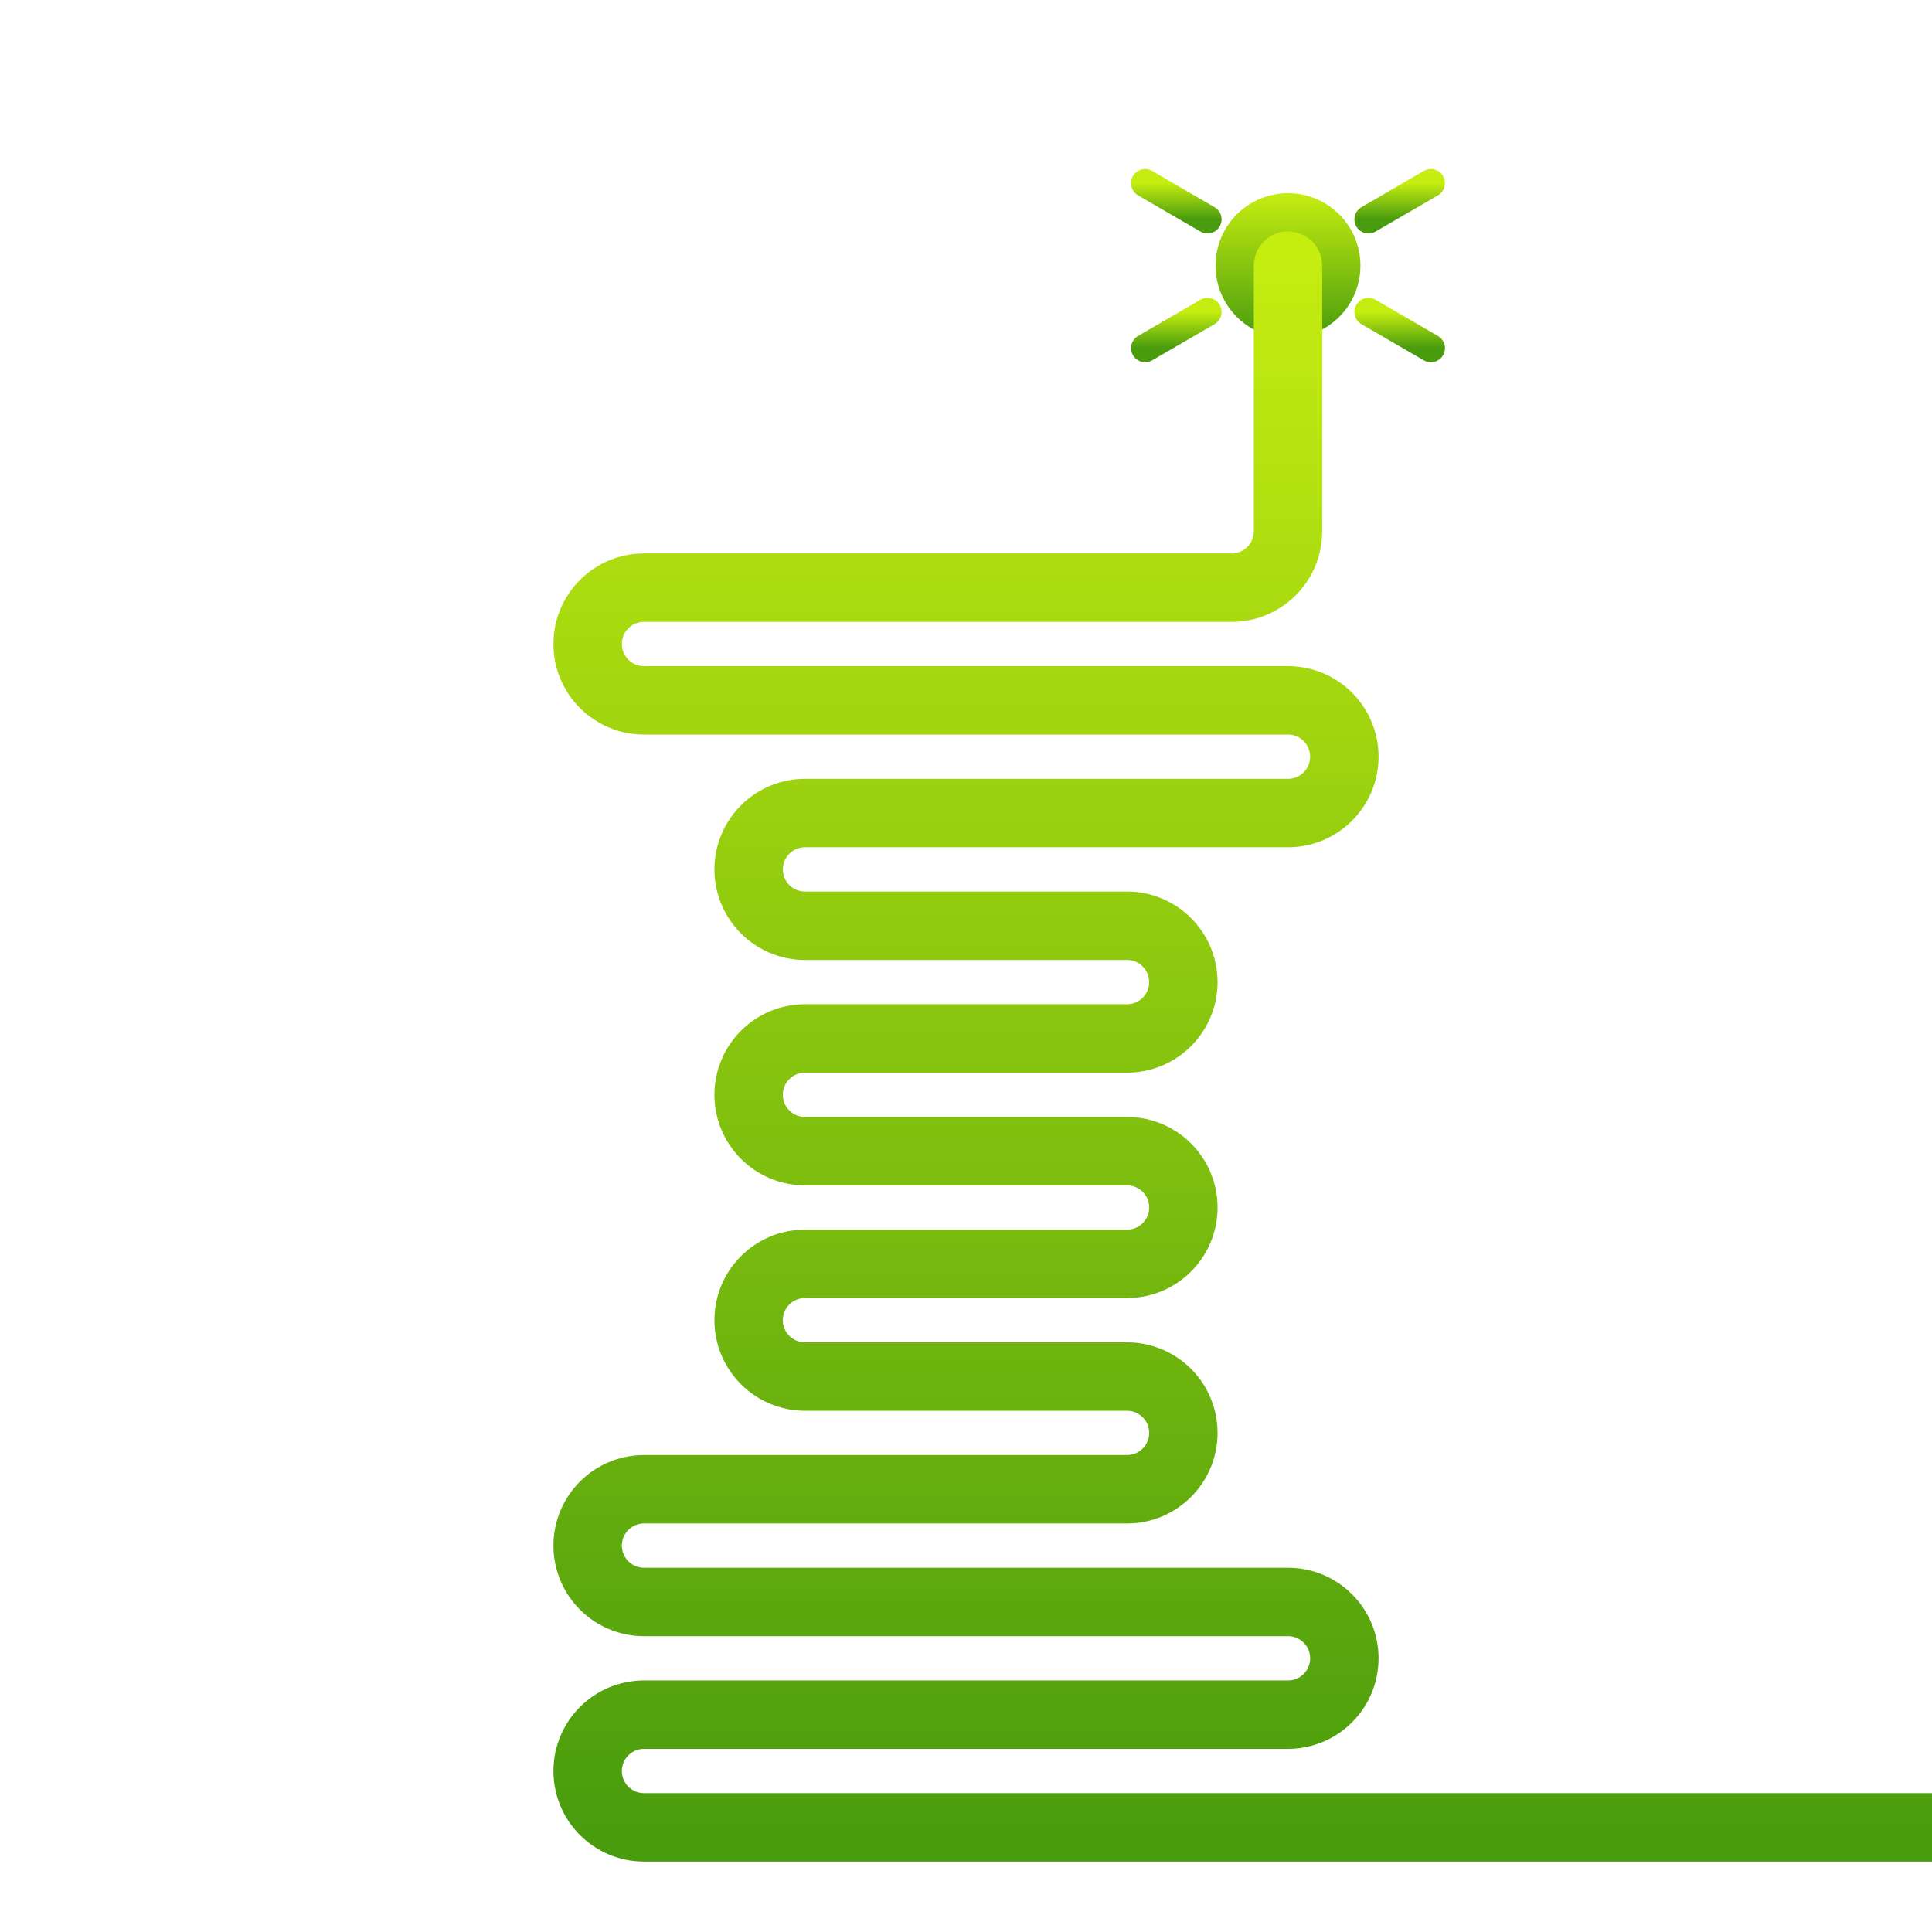
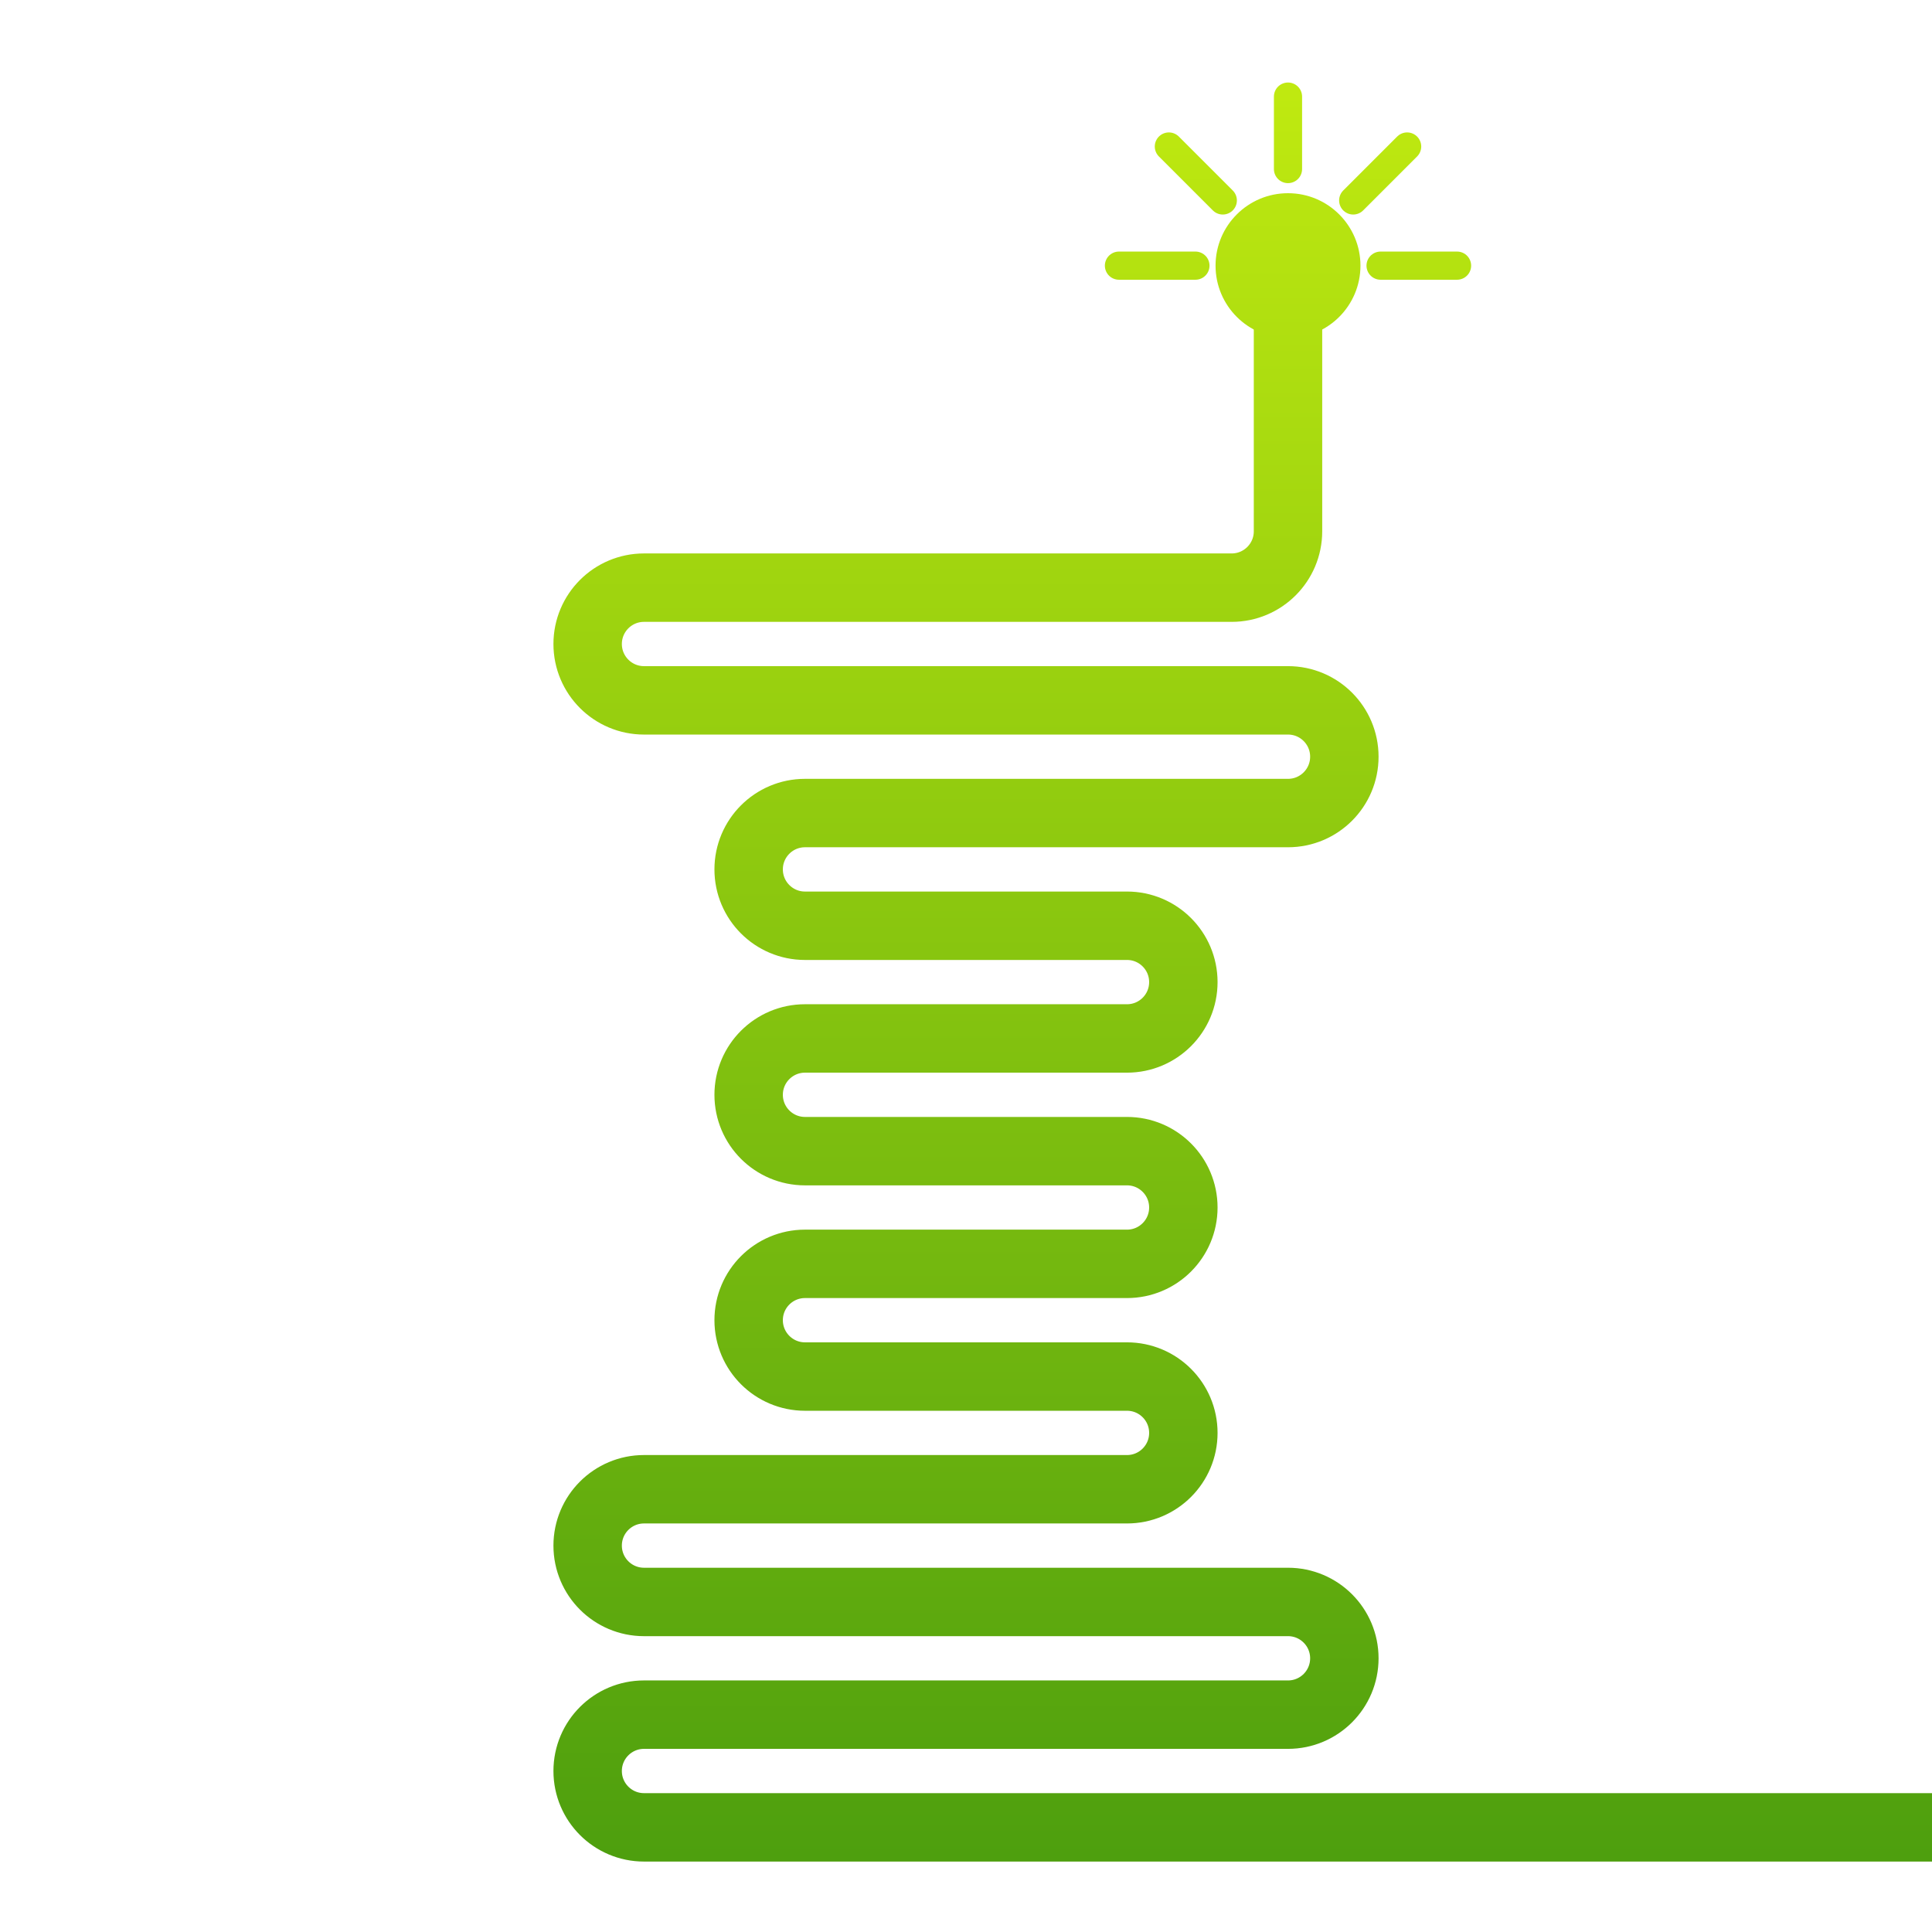
<svg xmlns="http://www.w3.org/2000/svg" viewBox="0 0 240 240" width="100%" height="100%">
  <defs>
-     <linearGradient id="i-grad" x1="0%" y1="0%" x2="0%" y2="100%">
+     <linearGradient id="i-grad" x1="0" y1="0" x2="0" y2="240" gradientUnits="userSpaceOnUse">
      <stop offset="0%" stop-color="#C5ED10" />
      <stop offset="100%" stop-color="#499C0E" />
    </linearGradient>
  </defs>
  <g stroke="url(#i-grad)" stroke-width="3.5" stroke-linecap="round">
-     <line x1="160" y1="21.5" x2="160" y2="12.5" />
-     <line x1="170" y1="27.25" x2="177.75" y2="22.75" />
-     <line x1="170" y1="38.75" x2="177.75" y2="43.25" />
-     <line x1="150" y1="38.75" x2="142.25" y2="43.25" />
-     <line x1="150" y1="27.25" x2="142.25" y2="22.75" />
+     <line x1="160" y1="21" x2="160" y2="12" />
+     <line x1="168.1" y1="24.9" x2="174.8" y2="18.2" />
+     <line x1="171.5" y1="33" x2="181" y2="33" />
+     <line x1="151.9" y1="24.9" x2="145.2" y2="18.2" />
+     <line x1="148.5" y1="33" x2="139" y2="33" />
  </g>
  <circle cx="160" cy="33" r="9" fill="url(#i-grad)" />
  <path d="     M 160 33     L 160 66     A 7 7 0 0 1 153 73     L 80 73     A 7 7 0 0 0 80 87     L 160 87     A 7 7 0 0 1 160 101     L 100 101     A 7 7 0 0 0 100 115     L 140 115     A 7 7 0 0 1 140 129     L 100 129     A 7 7 0 0 0 100 143     L 140 143     A 7 7 0 0 1 140 157     L 100 157     A 7 7 0 0 0 100 171     L 140 171     A 7 7 0 0 1 140 185     L 80 185     A 7 7 0 0 0 80 199     L 160 199     A 7 7 0 0 1 160 213     L 80 213     A 7 7 0 0 0 80 227     L 250 227   " fill="none" stroke="url(#i-grad)" stroke-width="8.5" stroke-linecap="round" stroke-linejoin="round" />
</svg>
